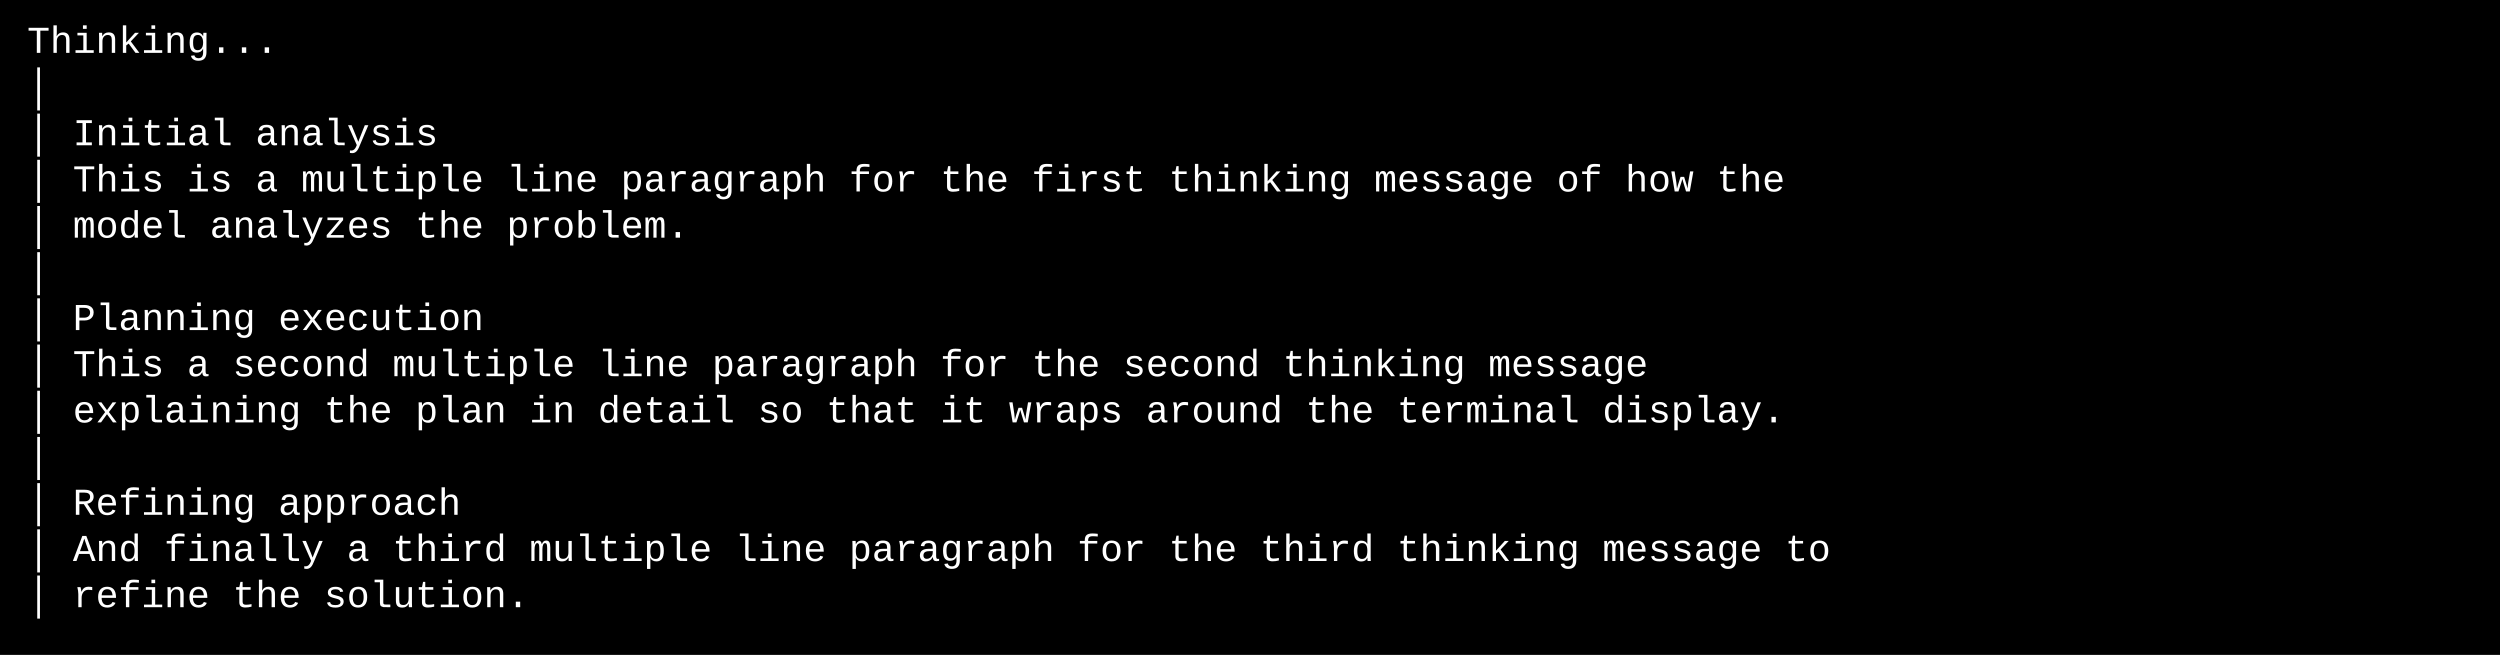
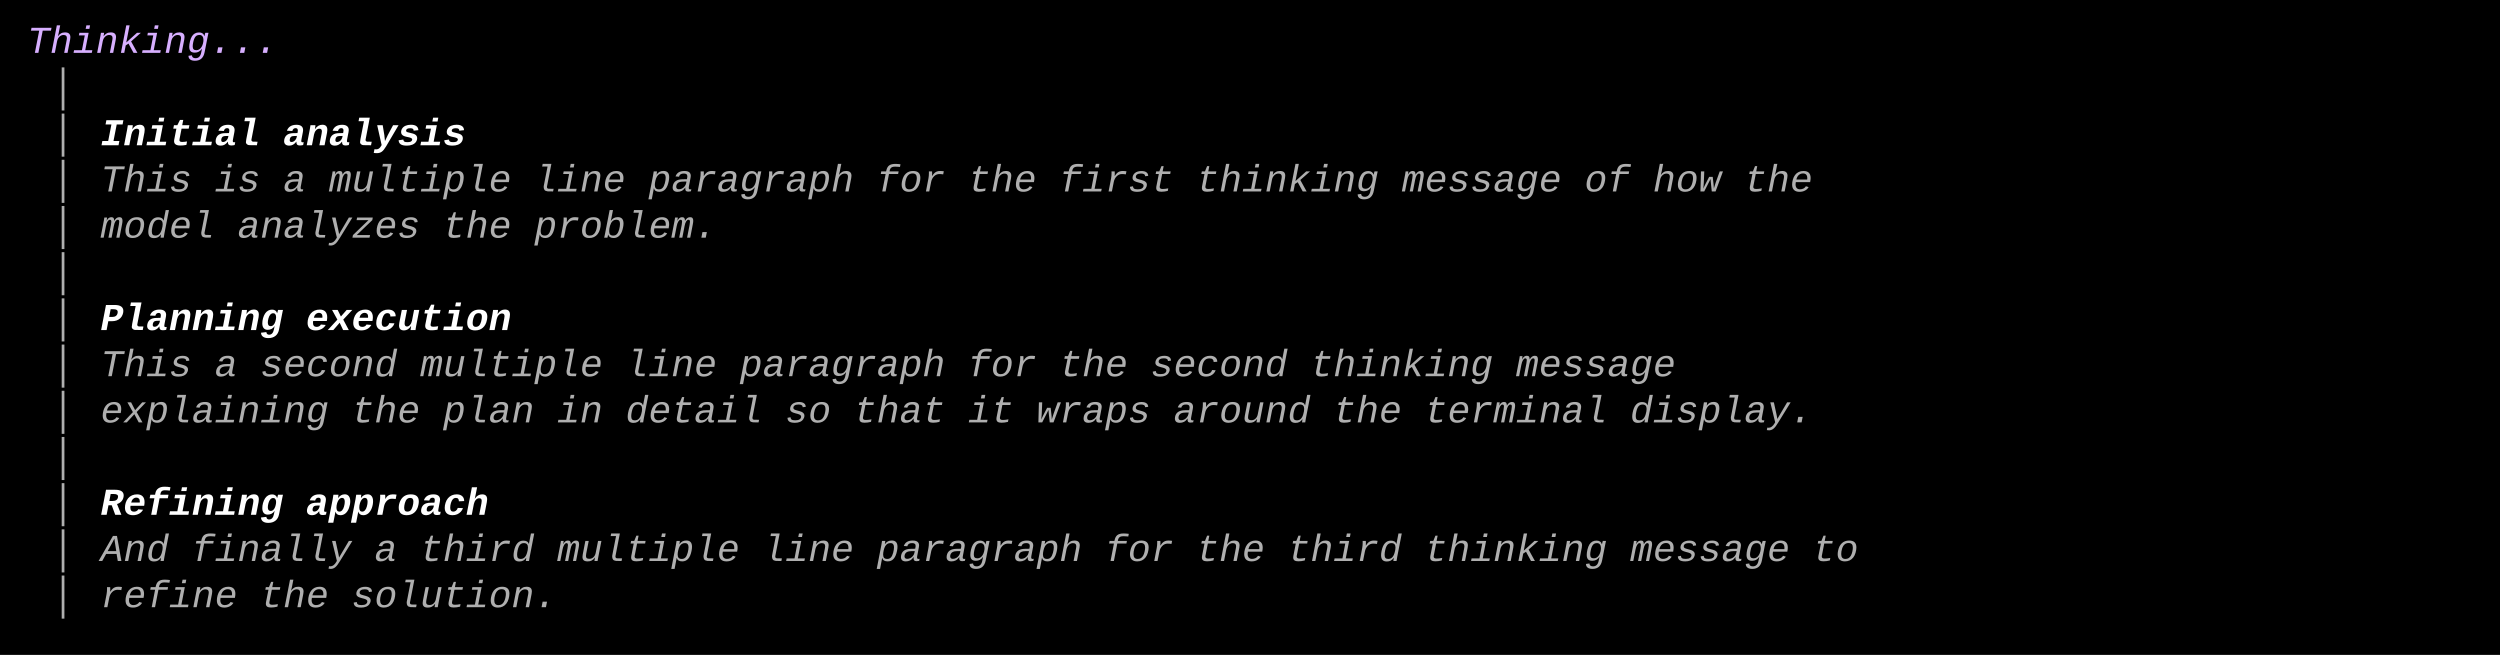
<svg xmlns="http://www.w3.org/2000/svg" width="920" height="241" viewBox="0 0 920 241">
  <style>
    text { font-family: Consolas, "Courier New", monospace; font-size: 14px; dominant-baseline: text-before-edge; white-space: pre; }
  </style>
  <rect width="920" height="241" fill="#000000" />
  <g transform="translate(10, 10)">
-     <text x="0" y="2" fill="#ffffff" textLength="900" lengthAdjust="spacingAndGlyphs"> Thinking...                                                                                        </text>
-     <text x="0" y="19" fill="#ffffff" textLength="900" lengthAdjust="spacingAndGlyphs"> │                                                                                                  </text>
-     <text x="0" y="36" fill="#ffffff" textLength="900" lengthAdjust="spacingAndGlyphs"> │ Initial analysis                                                                                 </text>
-     <text x="0" y="53" fill="#ffffff" textLength="900" lengthAdjust="spacingAndGlyphs"> │ This is a multiple line paragraph for the first thinking message of how the                      </text>
-     <text x="0" y="70" fill="#ffffff" textLength="900" lengthAdjust="spacingAndGlyphs"> │ model analyzes the problem.                                                                      </text>
-     <text x="0" y="87" fill="#ffffff" textLength="900" lengthAdjust="spacingAndGlyphs"> │                                                                                                  </text>
-     <text x="0" y="104" fill="#ffffff" textLength="900" lengthAdjust="spacingAndGlyphs"> │ Planning execution                                                                               </text>
-     <text x="0" y="121" fill="#ffffff" textLength="900" lengthAdjust="spacingAndGlyphs"> │ This a second multiple line paragraph for the second thinking message                            </text>
-     <text x="0" y="138" fill="#ffffff" textLength="900" lengthAdjust="spacingAndGlyphs"> │ explaining the plan in detail so that it wraps around the terminal display.                      </text>
-     <text x="0" y="155" fill="#ffffff" textLength="900" lengthAdjust="spacingAndGlyphs"> │                                                                                                  </text>
-     <text x="0" y="172" fill="#ffffff" textLength="900" lengthAdjust="spacingAndGlyphs"> │ Refining approach                                                                                </text>
-     <text x="0" y="189" fill="#ffffff" textLength="900" lengthAdjust="spacingAndGlyphs"> │ And finally a third multiple line paragraph for the third thinking message to                    </text>
-     <text x="0" y="206" fill="#ffffff" textLength="900" lengthAdjust="spacingAndGlyphs"> │ refine the solution.                                                                             </text>
+     <text x="0" y="2" fill="#d7afff" textLength="117" lengthAdjust="spacingAndGlyphs" font-style="italic"> Thinking... </text>
+     <text x="9" y="19" fill="#afafaf" textLength="9" lengthAdjust="spacingAndGlyphs">│</text>
+     <text x="9" y="36" fill="#afafaf" textLength="9" lengthAdjust="spacingAndGlyphs">│</text>
+     <text x="27" y="36" fill="#ffffff" textLength="144" lengthAdjust="spacingAndGlyphs" font-weight="bold" font-style="italic">Initial analysis</text>
+     <text x="9" y="53" fill="#afafaf" textLength="9" lengthAdjust="spacingAndGlyphs">│</text>
+     <text x="27" y="53" fill="#afafaf" textLength="675" lengthAdjust="spacingAndGlyphs" font-style="italic">This is a multiple line paragraph for the first thinking message of how the</text>
+     <text x="9" y="70" fill="#afafaf" textLength="9" lengthAdjust="spacingAndGlyphs">│</text>
+     <text x="27" y="70" fill="#afafaf" textLength="243" lengthAdjust="spacingAndGlyphs" font-style="italic">model analyzes the problem.</text>
+     <text x="9" y="87" fill="#afafaf" textLength="9" lengthAdjust="spacingAndGlyphs">│</text>
+     <text x="9" y="104" fill="#afafaf" textLength="9" lengthAdjust="spacingAndGlyphs">│</text>
+     <text x="27" y="104" fill="#ffffff" textLength="162" lengthAdjust="spacingAndGlyphs" font-weight="bold" font-style="italic">Planning execution</text>
+     <text x="9" y="121" fill="#afafaf" textLength="9" lengthAdjust="spacingAndGlyphs">│</text>
+     <text x="27" y="121" fill="#afafaf" textLength="621" lengthAdjust="spacingAndGlyphs" font-style="italic">This a second multiple line paragraph for the second thinking message</text>
+     <text x="9" y="138" fill="#afafaf" textLength="9" lengthAdjust="spacingAndGlyphs">│</text>
+     <text x="27" y="138" fill="#afafaf" textLength="675" lengthAdjust="spacingAndGlyphs" font-style="italic">explaining the plan in detail so that it wraps around the terminal display.</text>
+     <text x="9" y="155" fill="#afafaf" textLength="9" lengthAdjust="spacingAndGlyphs">│</text>
+     <text x="9" y="172" fill="#afafaf" textLength="9" lengthAdjust="spacingAndGlyphs">│</text>
+     <text x="27" y="172" fill="#ffffff" textLength="153" lengthAdjust="spacingAndGlyphs" font-weight="bold" font-style="italic">Refining approach</text>
+     <text x="9" y="189" fill="#afafaf" textLength="9" lengthAdjust="spacingAndGlyphs">│</text>
+     <text x="27" y="189" fill="#afafaf" textLength="693" lengthAdjust="spacingAndGlyphs" font-style="italic">And finally a third multiple line paragraph for the third thinking message to</text>
+     <text x="9" y="206" fill="#afafaf" textLength="9" lengthAdjust="spacingAndGlyphs">│</text>
+     <text x="27" y="206" fill="#afafaf" textLength="180" lengthAdjust="spacingAndGlyphs" font-style="italic">refine the solution.</text>
  </g>
</svg>
